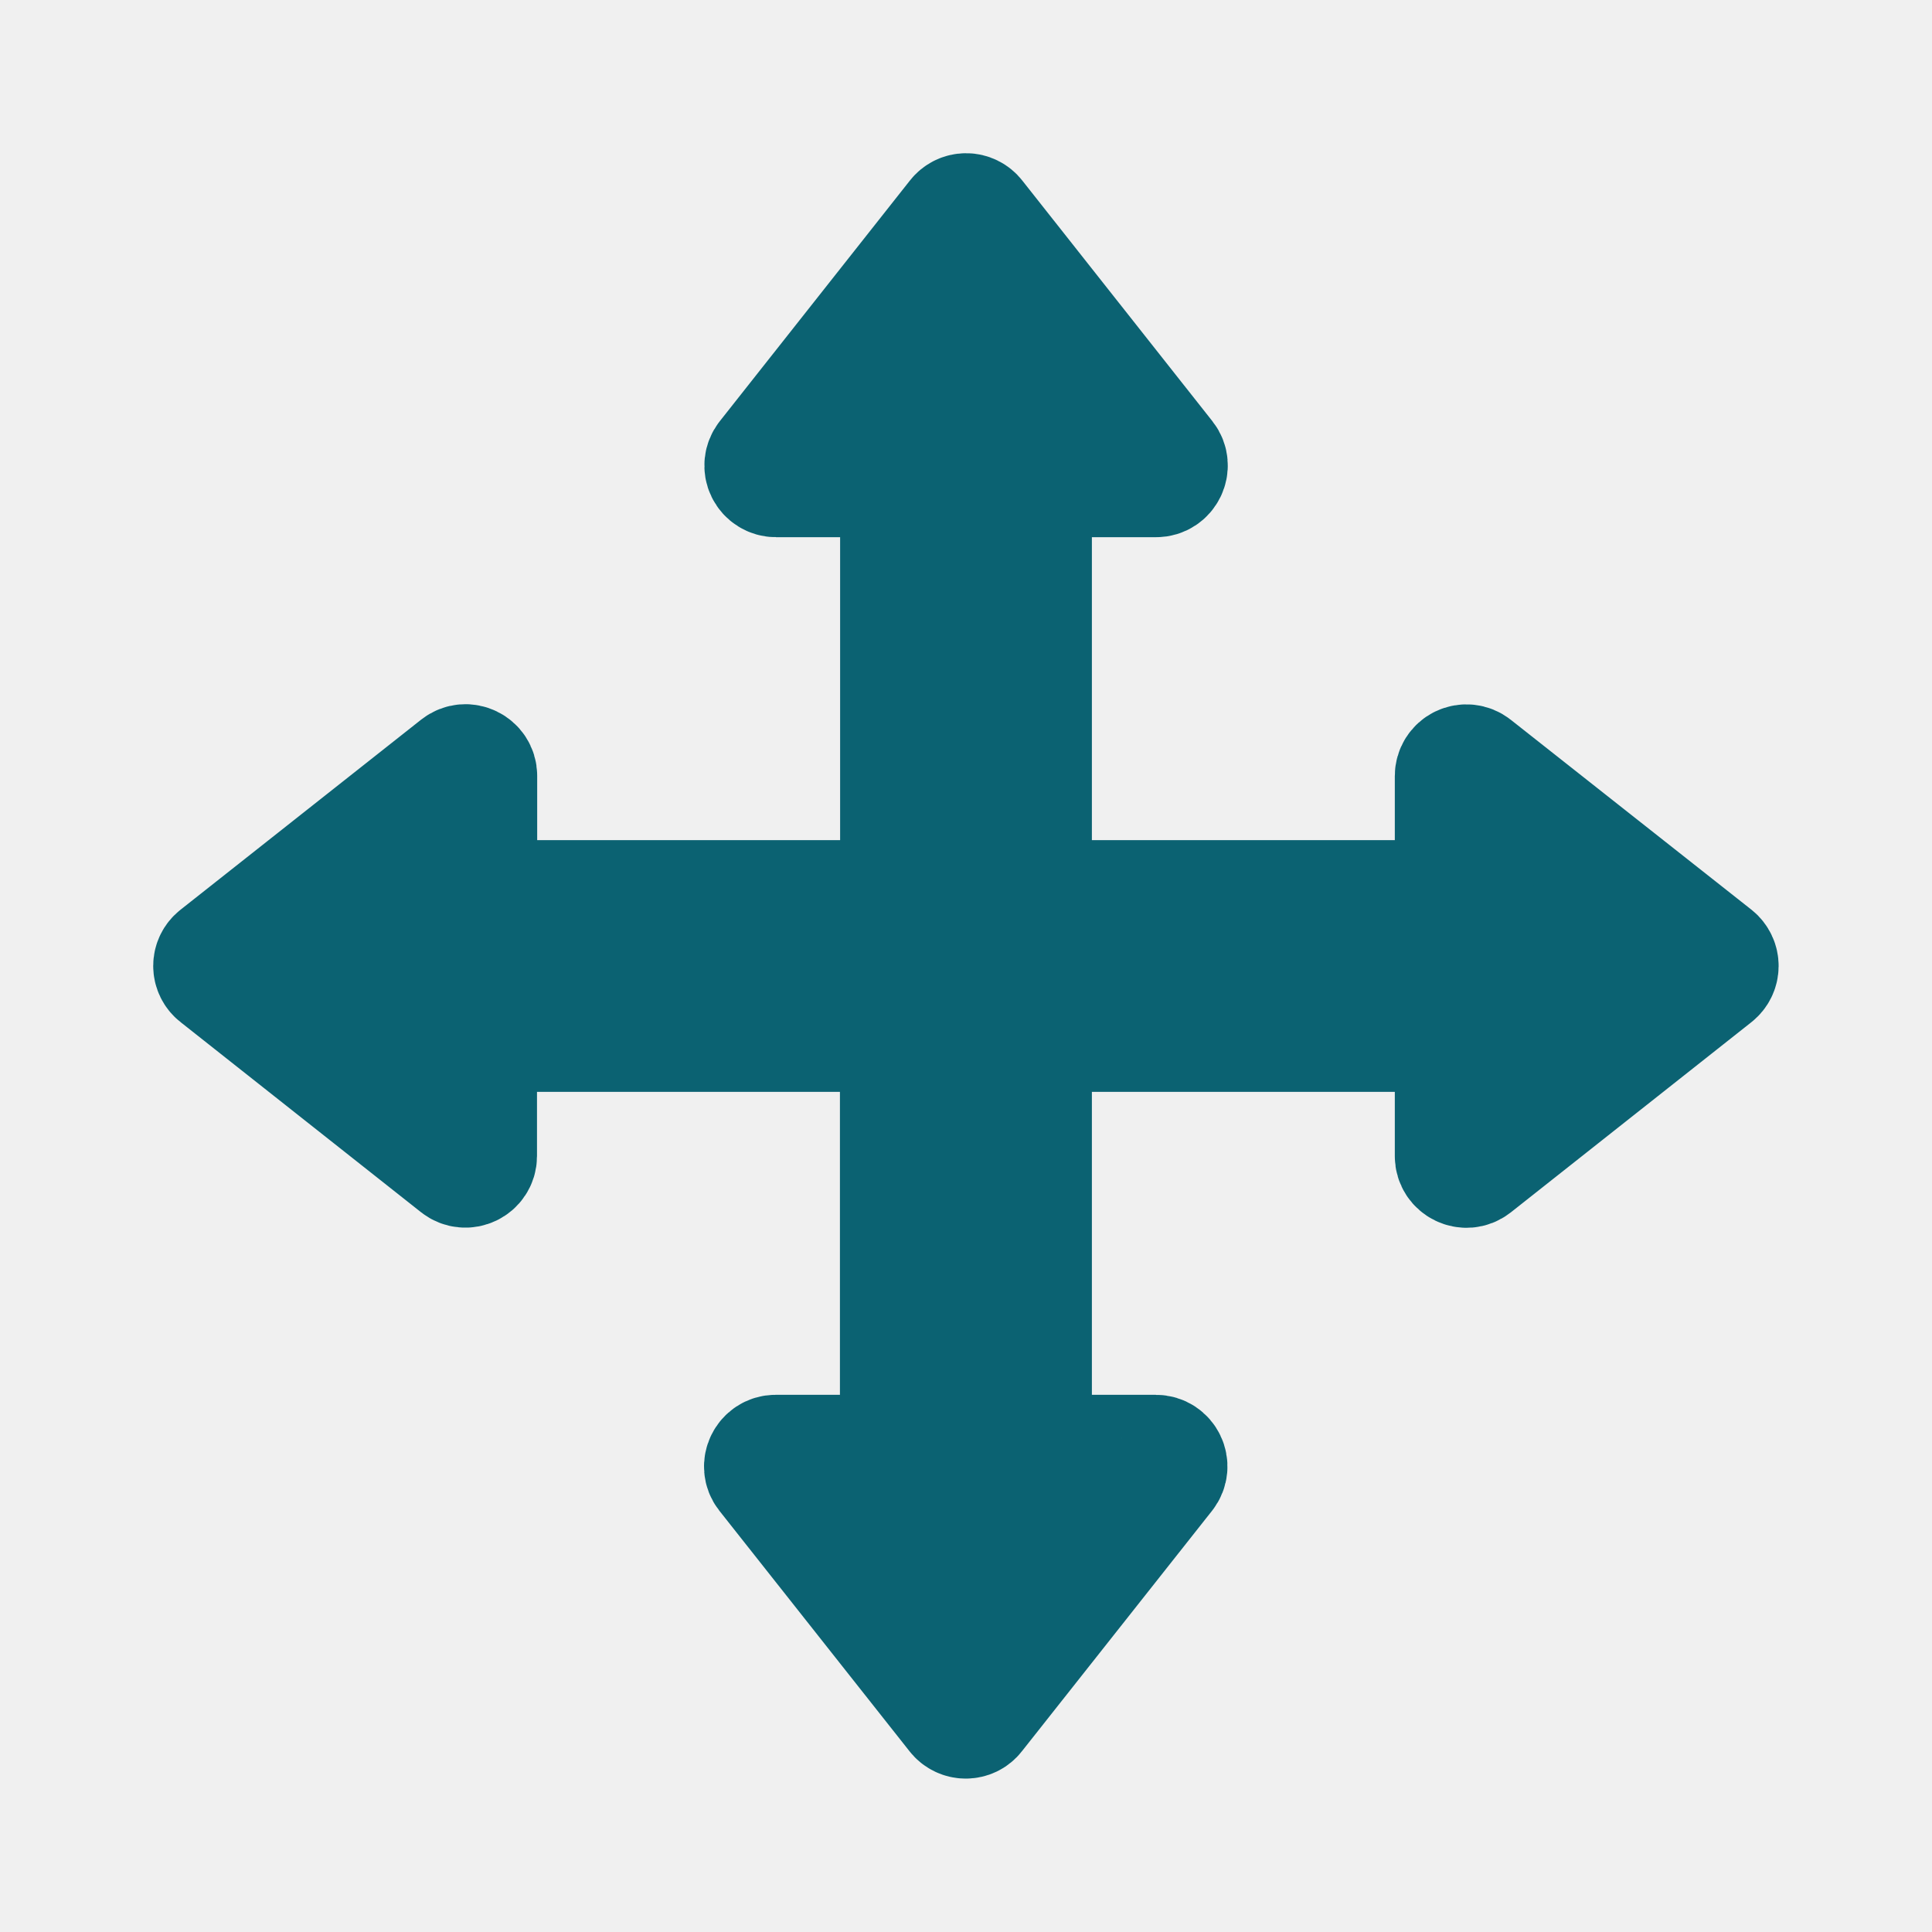
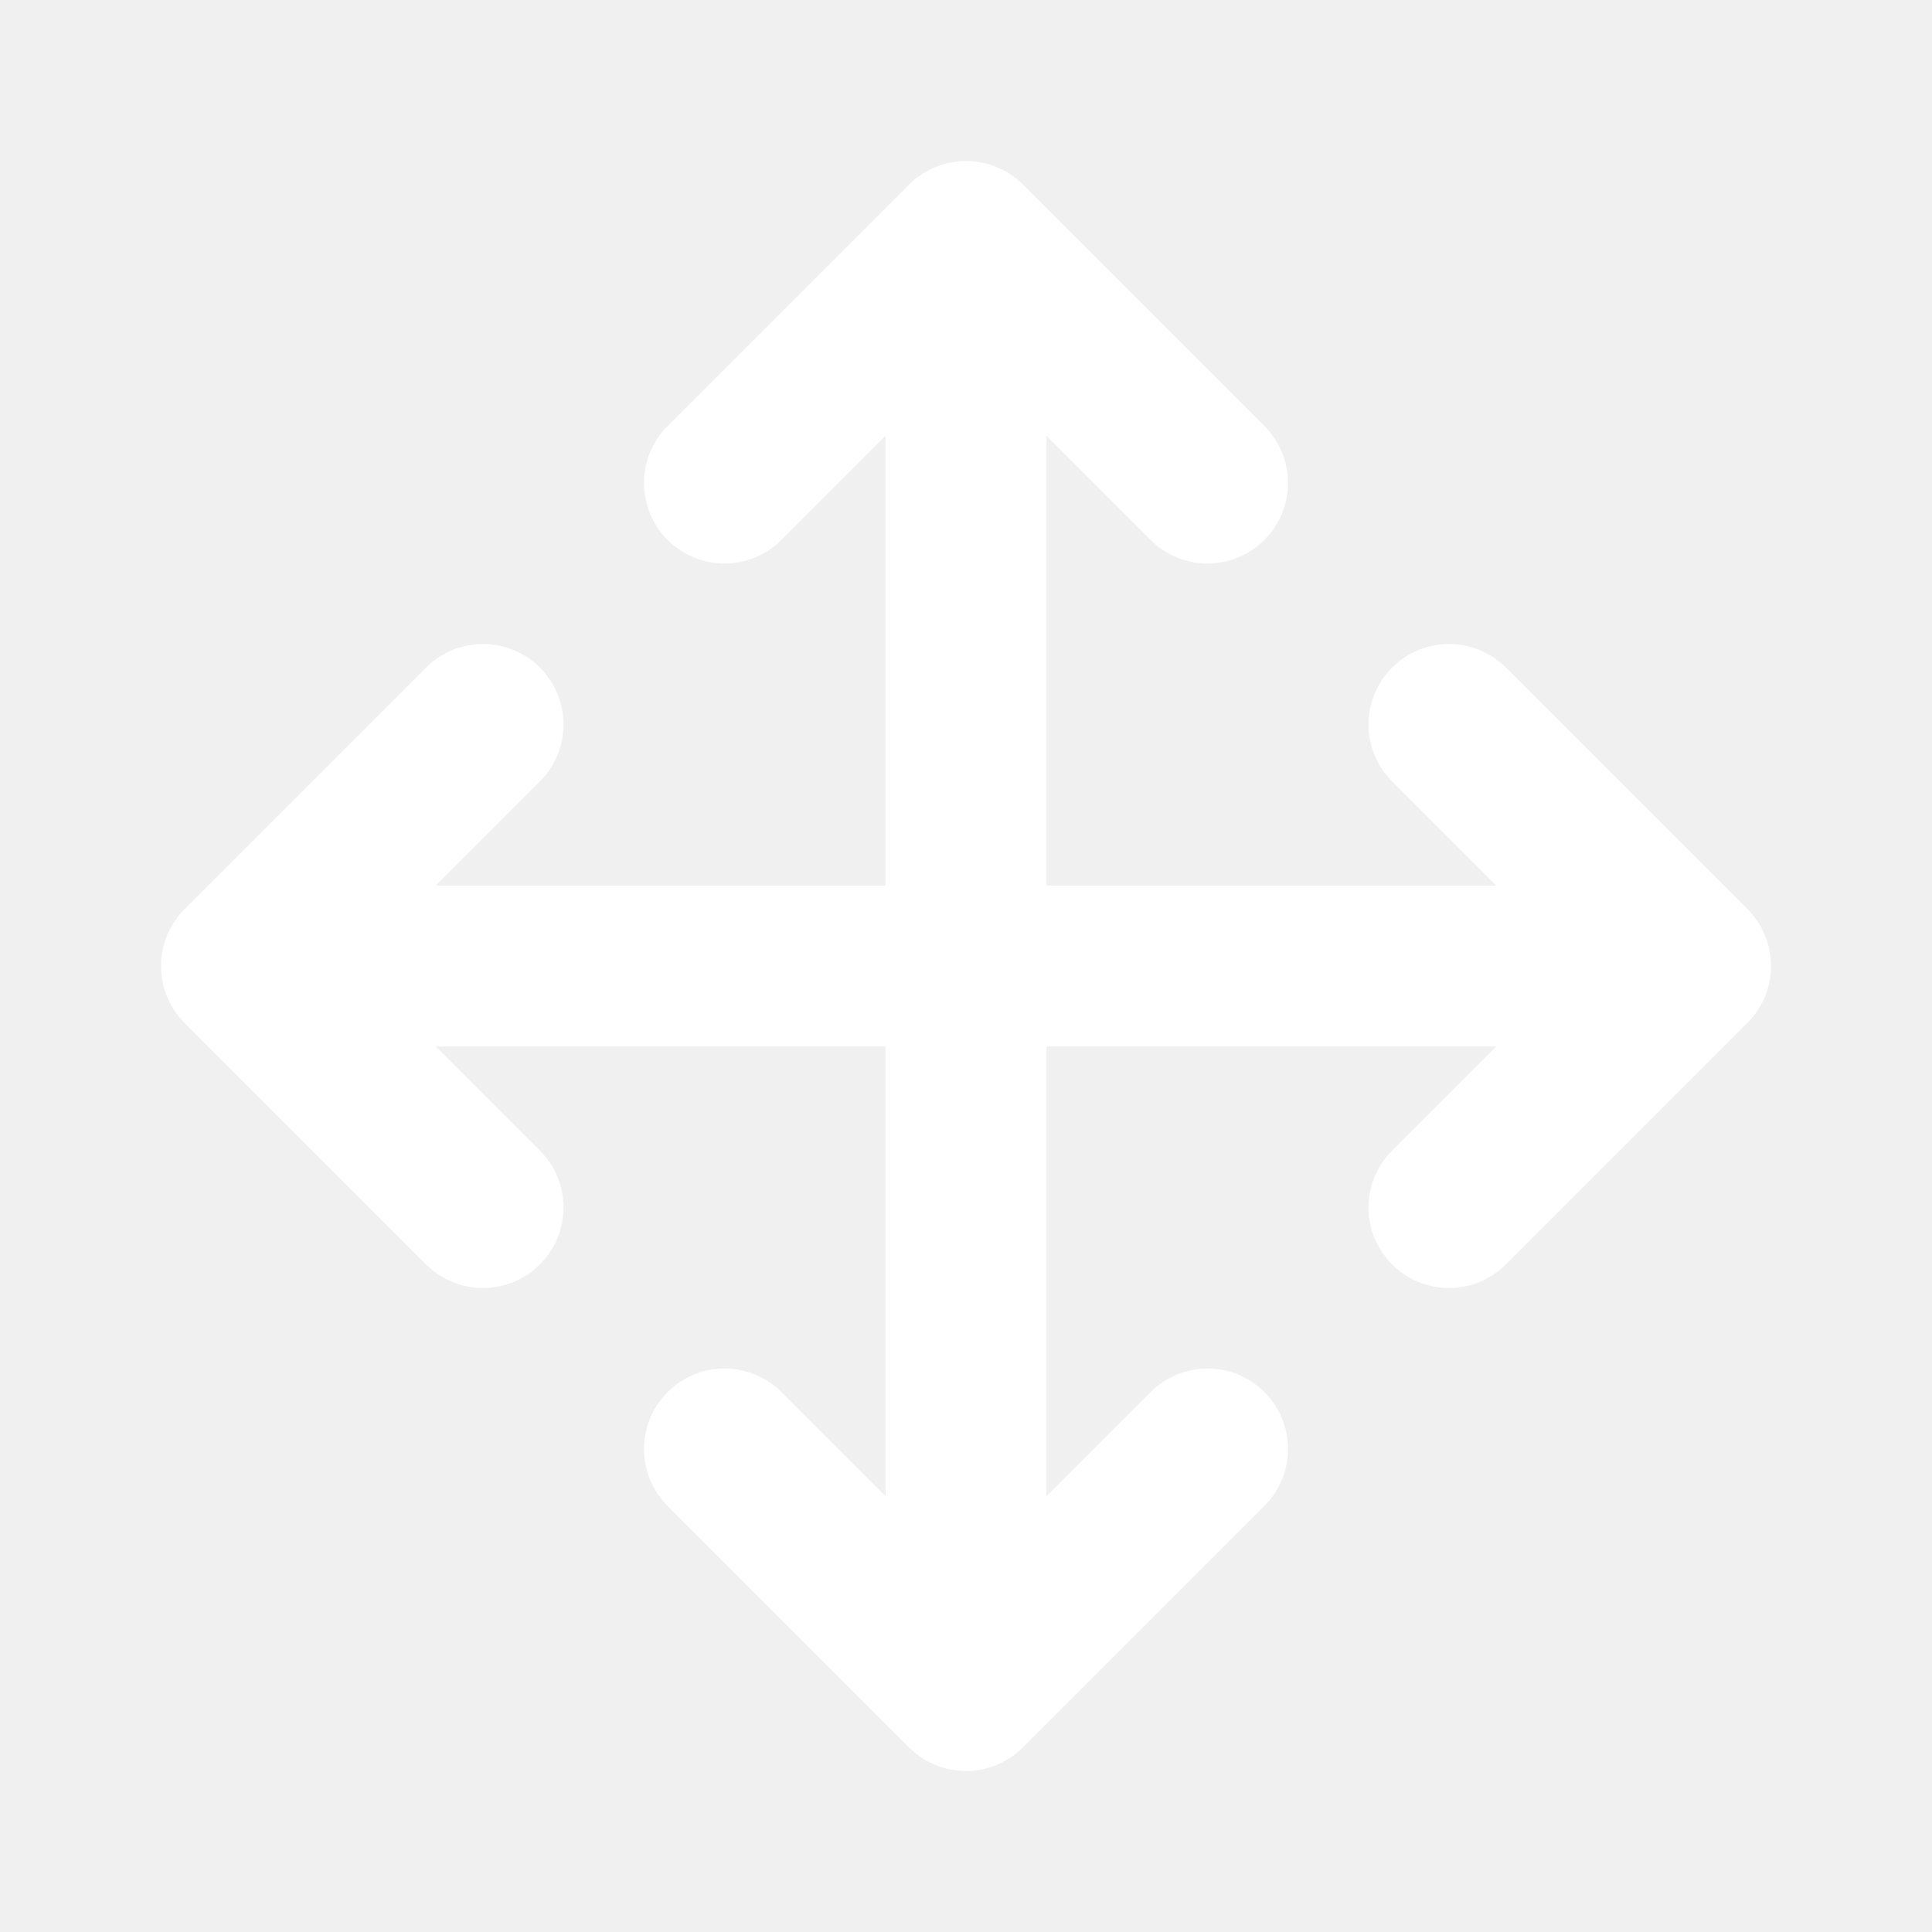
- <svg xmlns="http://www.w3.org/2000/svg" fill="#0b6272" width="800px" height="800px" viewBox="0 0 1024 1024" class="icon" stroke="#0b6272" stroke-width="61.44">
+ <svg xmlns="http://www.w3.org/2000/svg" width="800px" height="800px" viewBox="0 0 24 24" fill="none">
  <g id="SVGRepo_bgCarrier" stroke-width="0" />
  <g id="SVGRepo_tracerCarrier" stroke-linecap="round" stroke-linejoin="round" />
  <g id="SVGRepo_iconCarrier">
-     <path d="M909.3 506.3L781.7 405.6a7.23 7.23 0 0 0-11.7 5.7V476H548V254h64.8c6 0 9.4-7 5.7-11.7L517.7 114.7a7.14 7.14 0 0 0-11.3 0L405.6 242.3a7.23 7.23 0 0 0 5.7 11.7H476v222H254v-64.8c0-6-7-9.4-11.7-5.7L114.7 506.3a7.14 7.14 0 0 0 0 11.3l127.5 100.8c4.7 3.7 11.7.4 11.7-5.7V548h222v222h-64.8c-6 0-9.4 7-5.7 11.7l100.8 127.5c2.9 3.7 8.5 3.7 11.3 0l100.8-127.5c3.7-4.7.4-11.7-5.7-11.7H548V548h222v64.8c0 6 7 9.4 11.7 5.7l127.5-100.8a7.3 7.3 0 0 0 .1-11.4z" />
+     <path d="M12 3V21M12 3L9 6M12 3L15 6M12 21L15 18M12 21L9 18M3 12H21M3 12L6 15M3 12L6 9M21 12L18 9M21 12L18 15" stroke="#fff" stroke-width="2" stroke-linecap="round" stroke-linejoin="round" />
  </g>
</svg>
